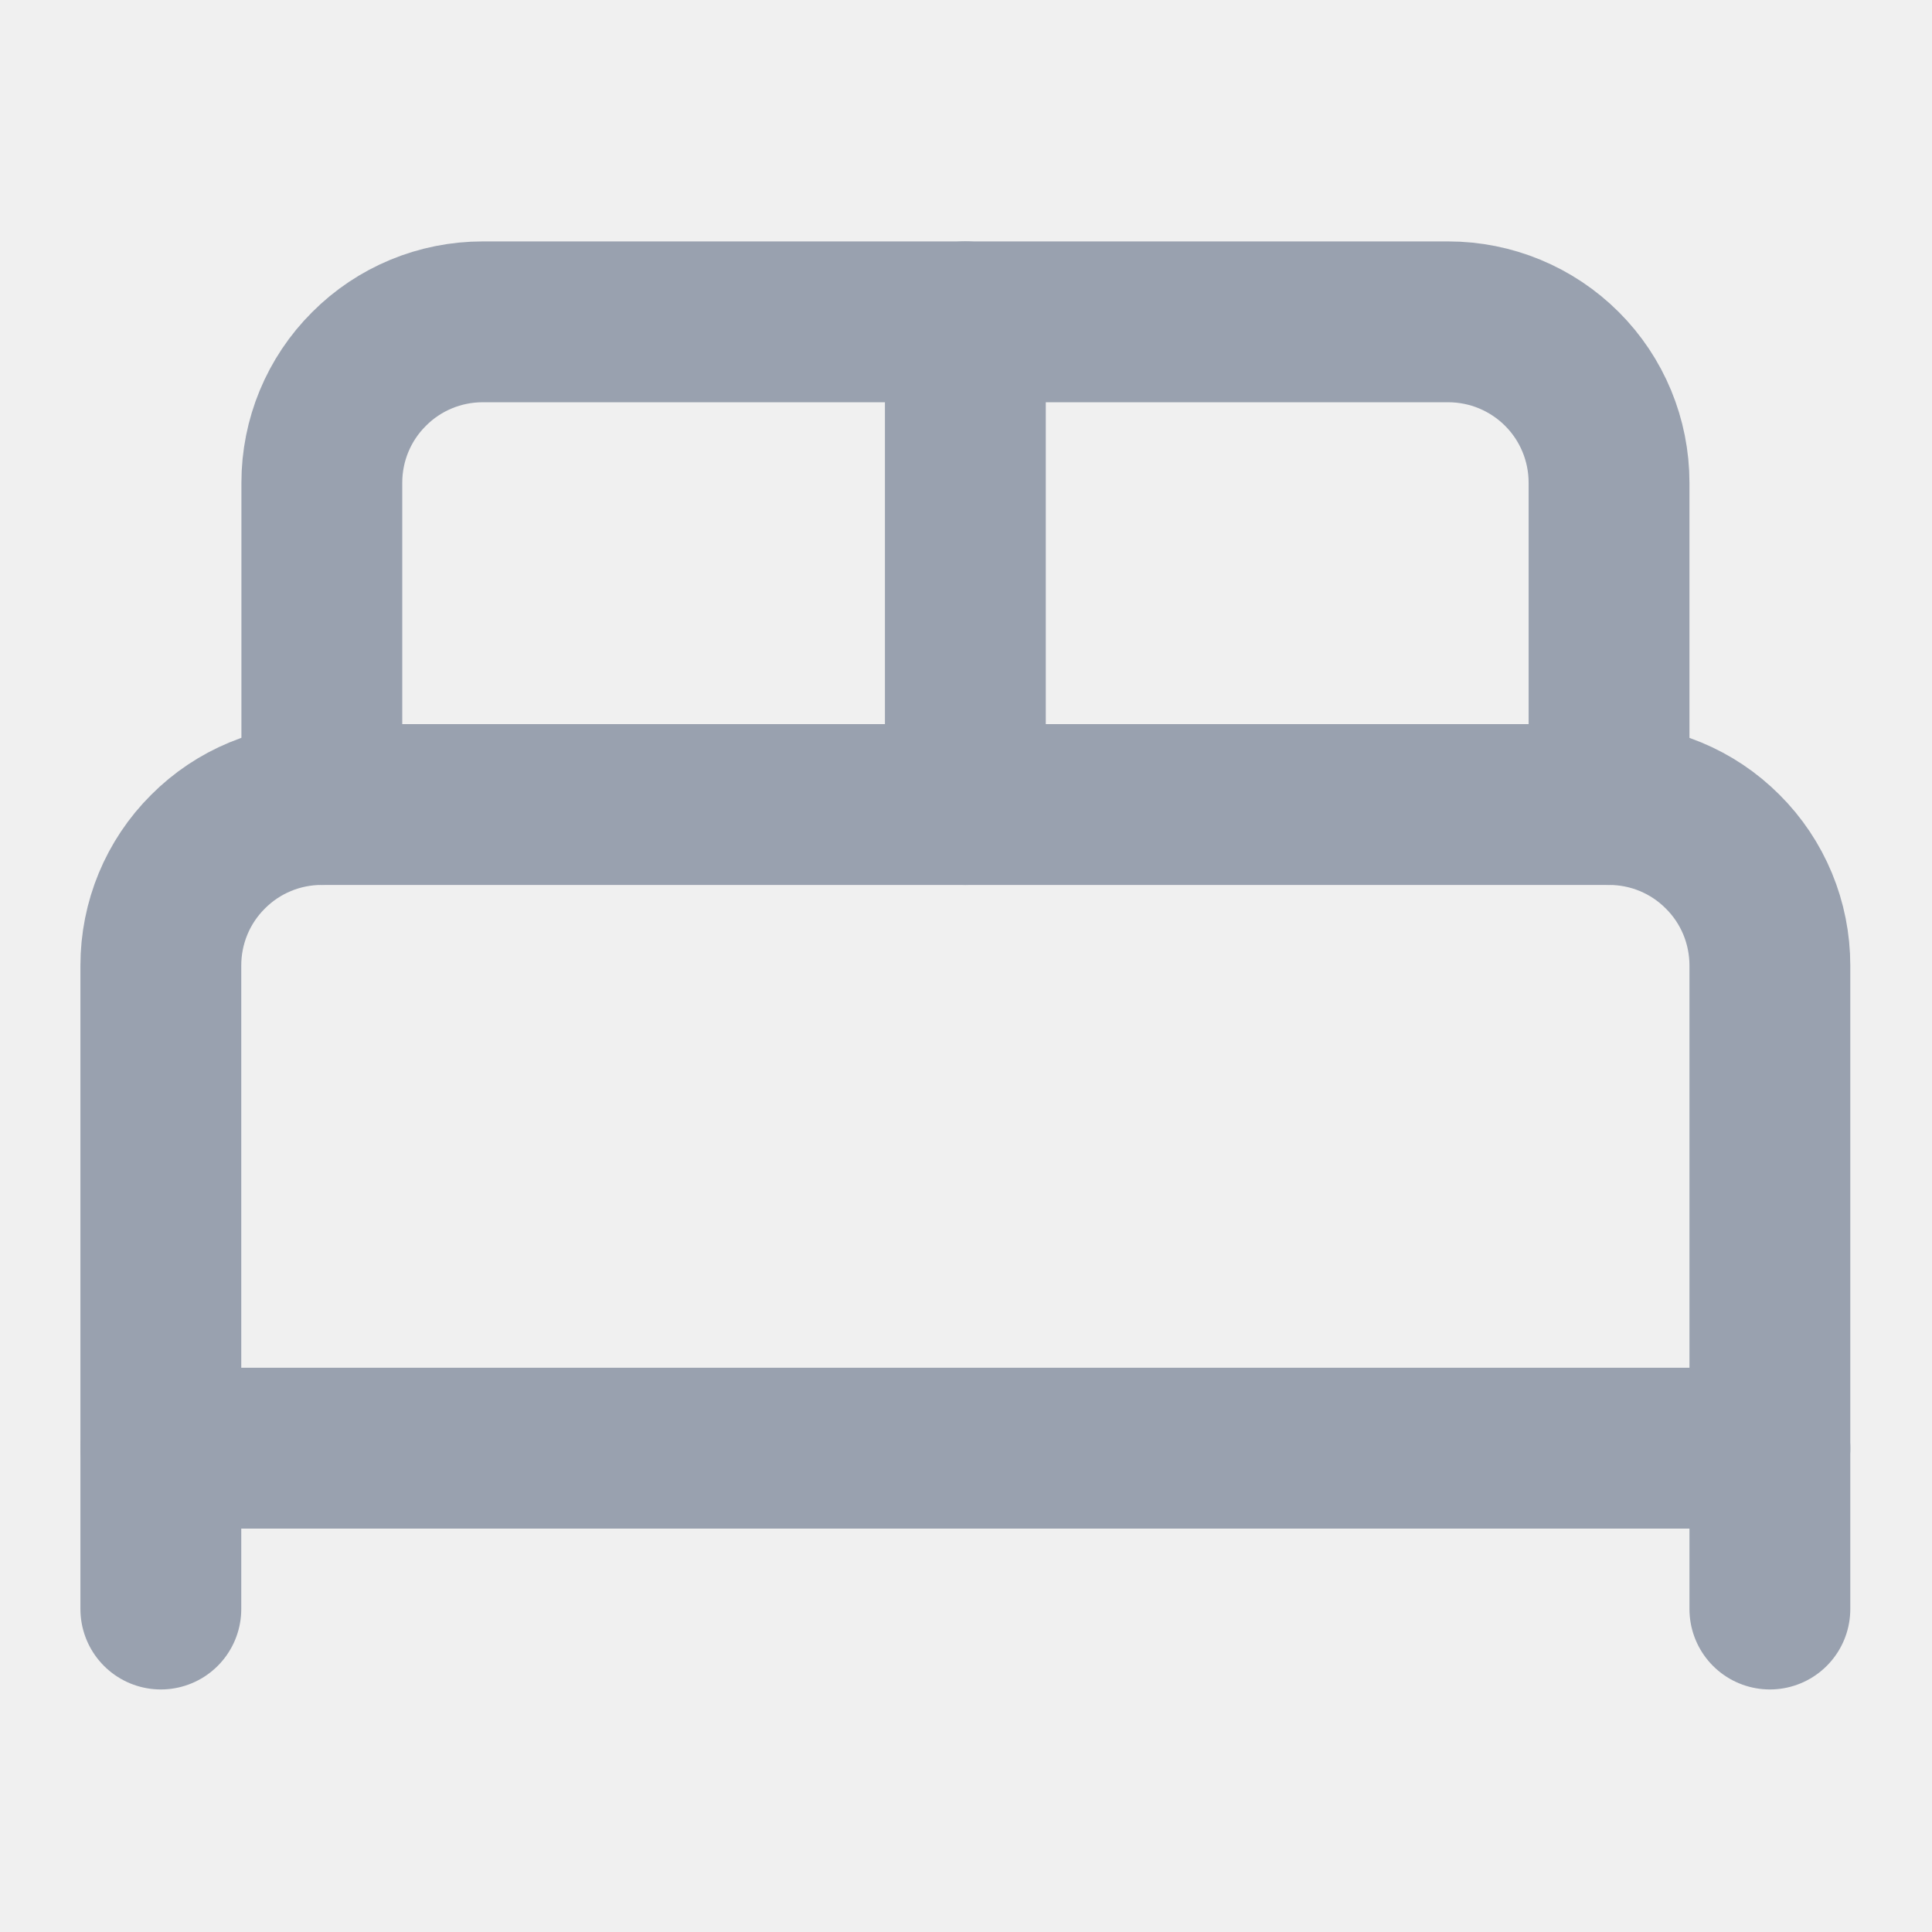
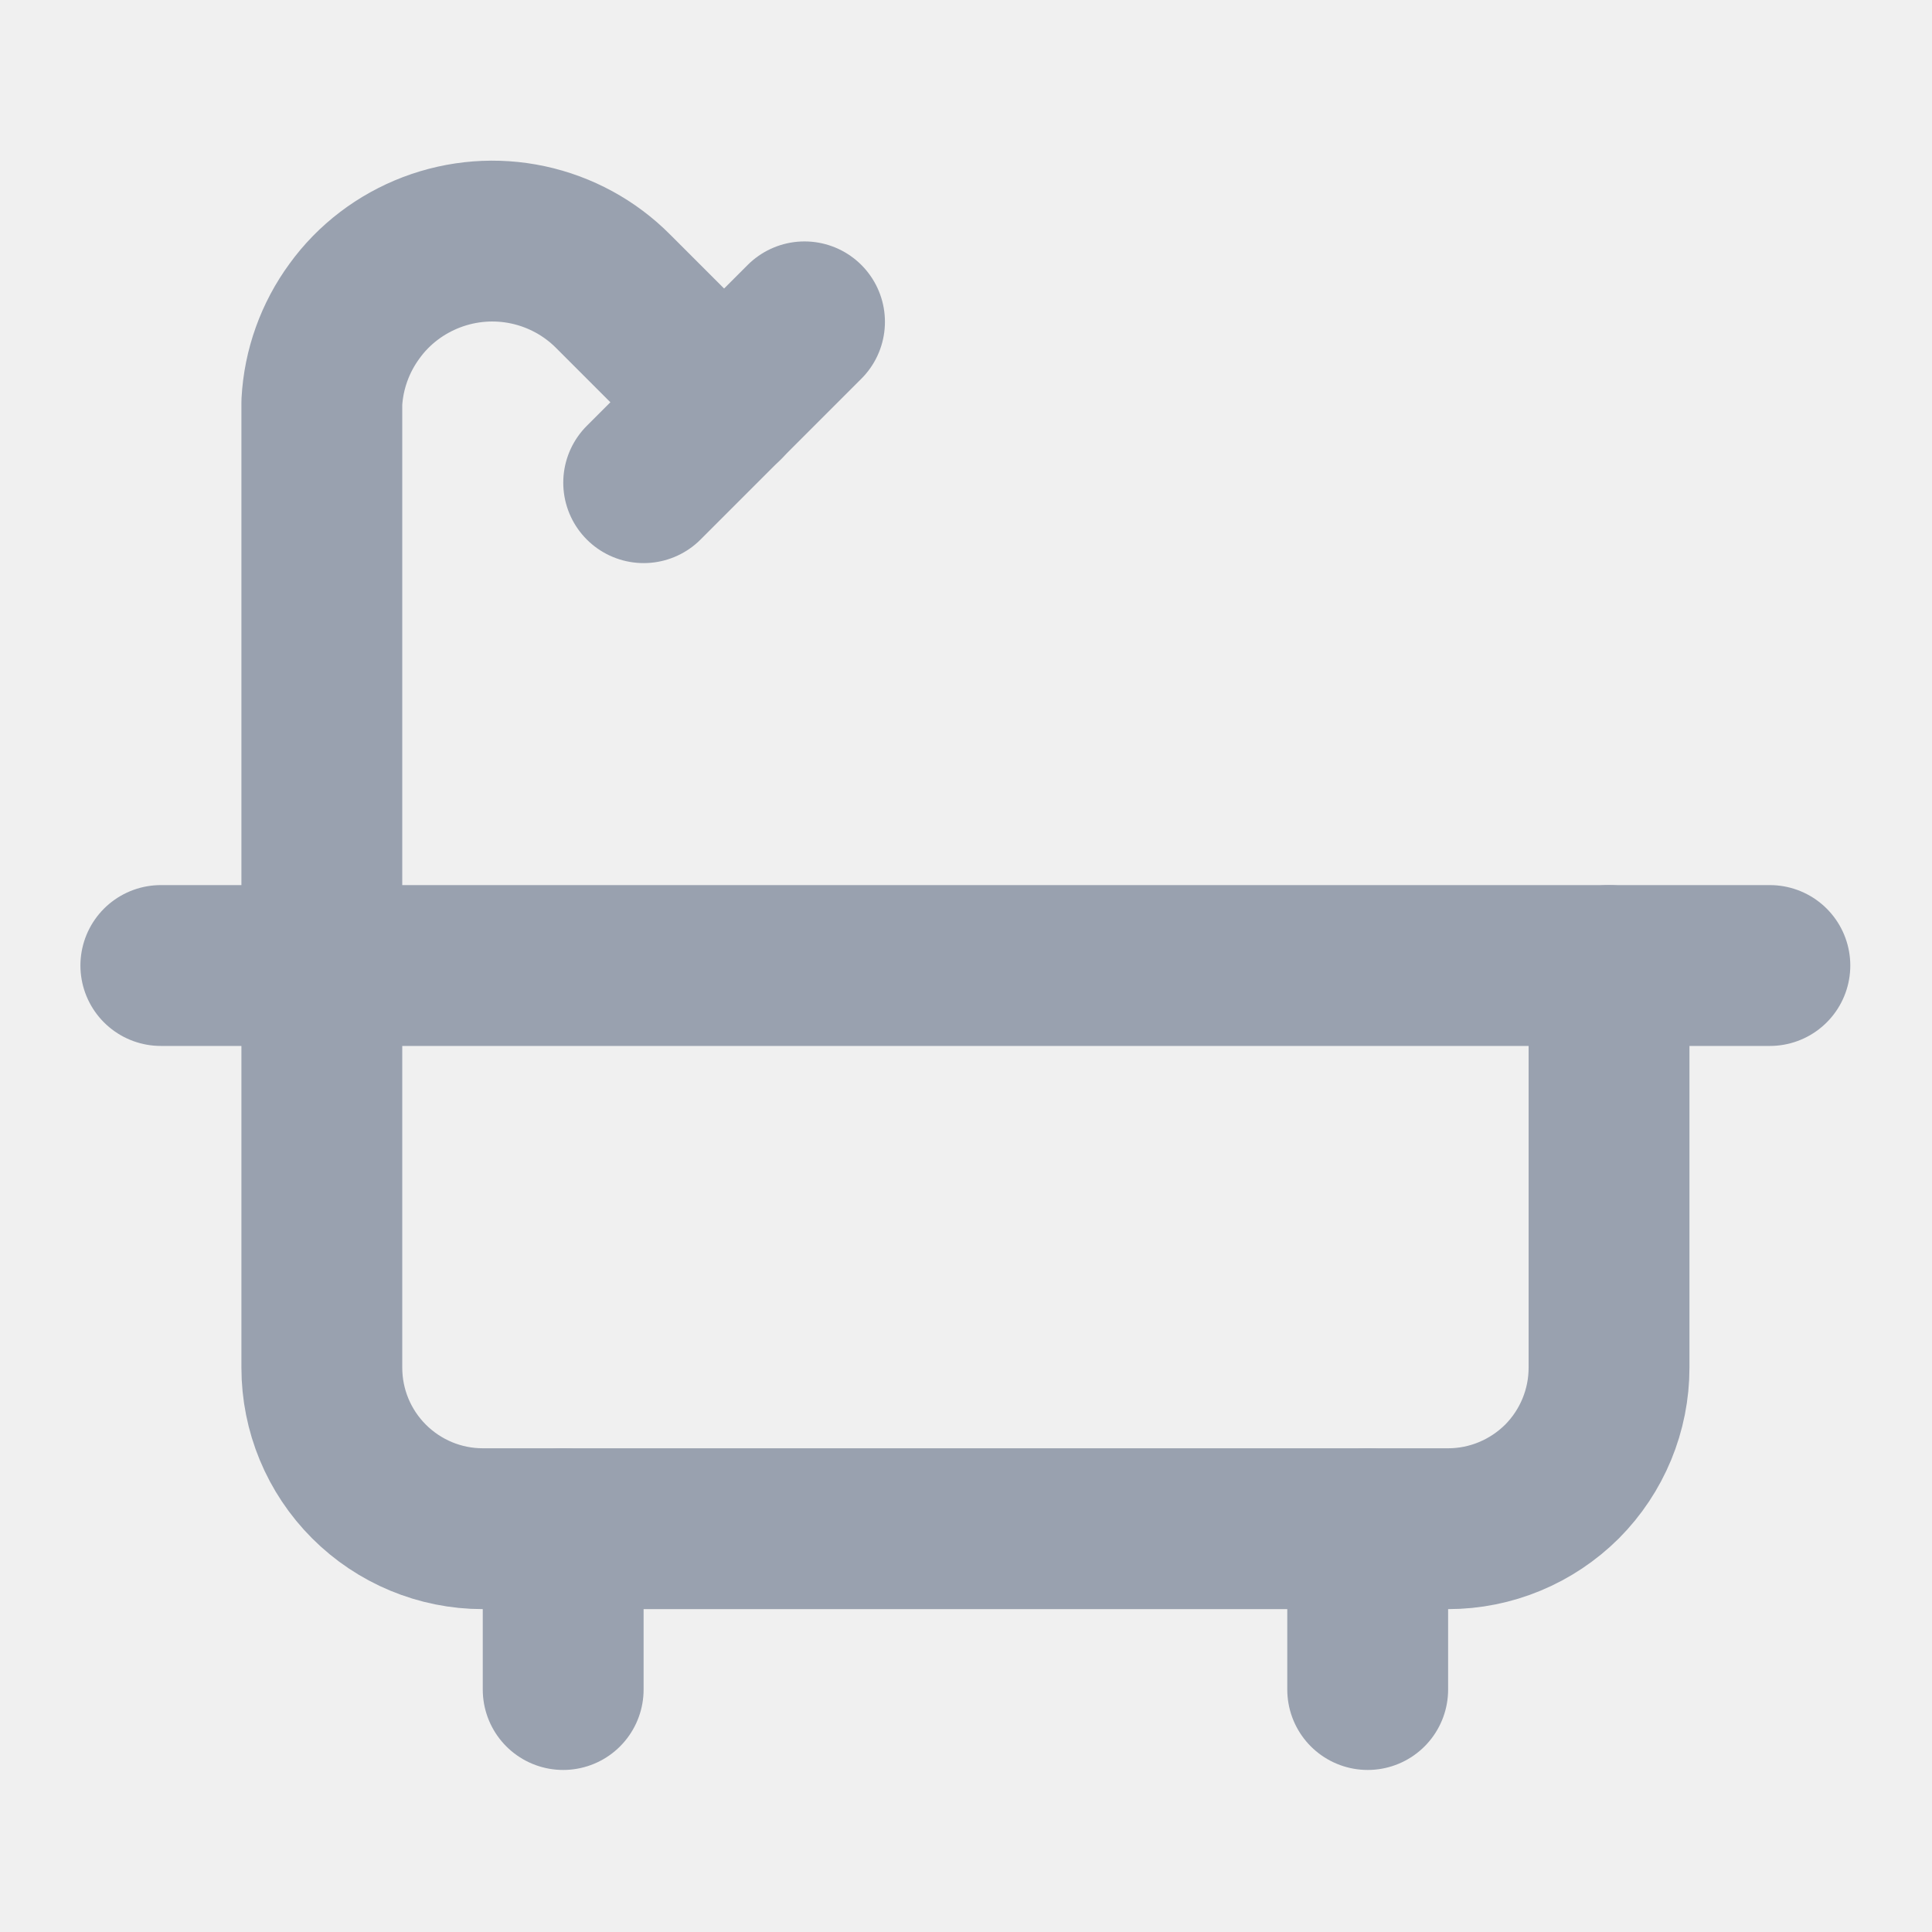
<svg xmlns="http://www.w3.org/2000/svg" width="12" height="12" viewBox="0 0 12 12" fill="none">
-   <g clip-path="url(#clip0_12_494)">
-     <path d="M0.999 9.994V5.997C0.999 5.731 1.104 5.477 1.292 5.29C1.479 5.102 1.733 4.997 1.998 4.997H9.994C10.259 4.997 10.513 5.102 10.7 5.29C10.888 5.477 10.993 5.731 10.993 5.997V9.994" stroke="#99A1AF" stroke-width="0.999" stroke-linecap="round" stroke-linejoin="round" />
-     <path d="M1.999 4.997V2.998C1.999 2.733 2.104 2.479 2.292 2.292C2.479 2.104 2.733 1.999 2.998 1.999H8.995C9.26 1.999 9.514 2.104 9.702 2.292C9.889 2.479 9.994 2.733 9.994 2.998V4.997" stroke="#99A1AF" stroke-width="0.999" stroke-linecap="round" stroke-linejoin="round" />
-     <path d="M5.996 1.999V4.997" stroke="#99A1AF" stroke-width="0.999" stroke-linecap="round" stroke-linejoin="round" />
-     <path d="M0.999 8.995H10.993" stroke="#99A1AF" stroke-width="0.999" stroke-linecap="round" stroke-linejoin="round" />
+   <g clip-path="url(#clip0_12_501)">
+     <path d="M4.997 1.999L3.998 2.998" stroke="#99A1AF" stroke-width="0.999" stroke-linecap="round" stroke-linejoin="round" />
+     <path d="M8.495 9.495V10.494" stroke="#99A1AF" stroke-width="0.999" stroke-linecap="round" stroke-linejoin="round" />
+     <path d="M0.999 5.997H10.993" stroke="#99A1AF" stroke-width="0.999" stroke-linecap="round" stroke-linejoin="round" />
+     <path d="M3.498 9.495V10.494" stroke="#99A1AF" stroke-width="0.999" stroke-linecap="round" stroke-linejoin="round" />
+     <path d="M4.498 2.499L3.808 1.809C3.664 1.664 3.48 1.564 3.28 1.521C3.08 1.478 2.872 1.494 2.68 1.567C2.489 1.64 2.322 1.766 2.202 1.932C2.081 2.097 2.01 2.294 1.999 2.499V8.495C1.999 8.76 2.104 9.014 2.292 9.202C2.479 9.389 2.733 9.495 2.998 9.495H8.995C9.26 9.495 9.514 9.389 9.702 9.202C9.889 9.014 9.994 8.76 9.994 8.495V5.997" stroke="#99A1AF" stroke-width="0.999" stroke-linecap="round" stroke-linejoin="round" />
  </g>
  <defs>
-     <clipPath id="clip0_12_494">
+     <clipPath id="clip0_12_501">
      <rect width="11.993" height="11.993" fill="white" />
    </clipPath>
  </defs>
</svg>
